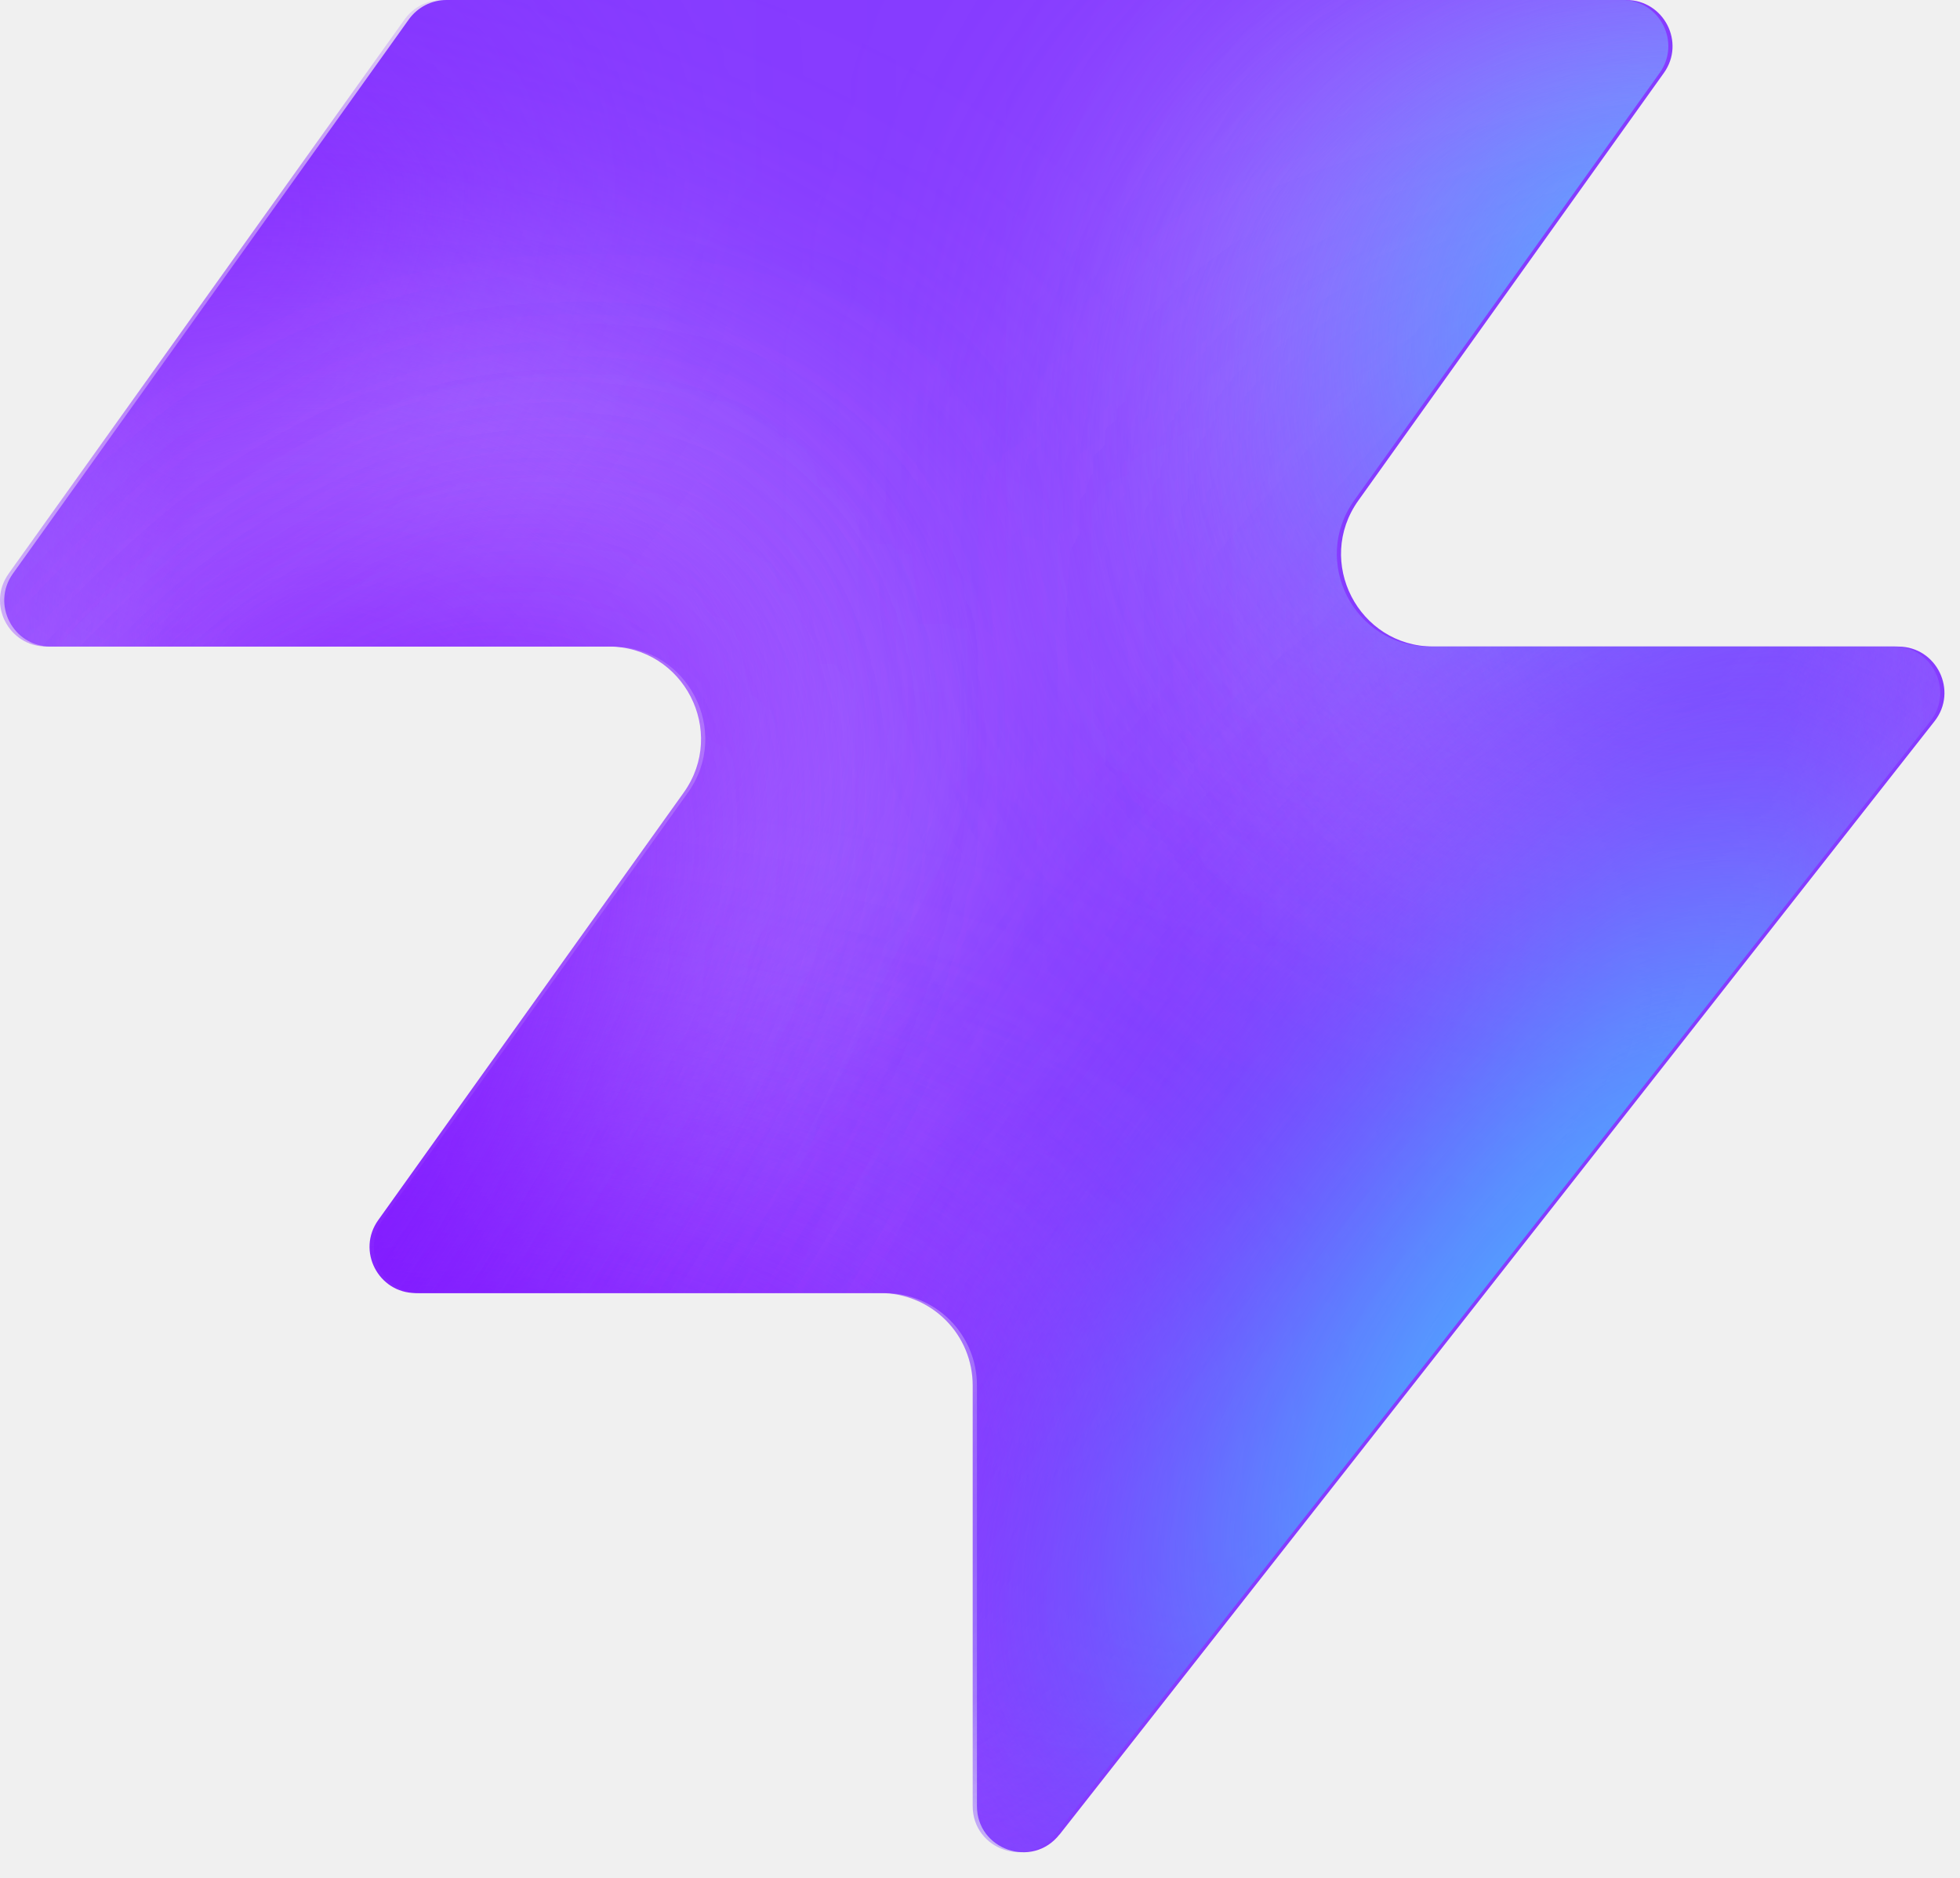
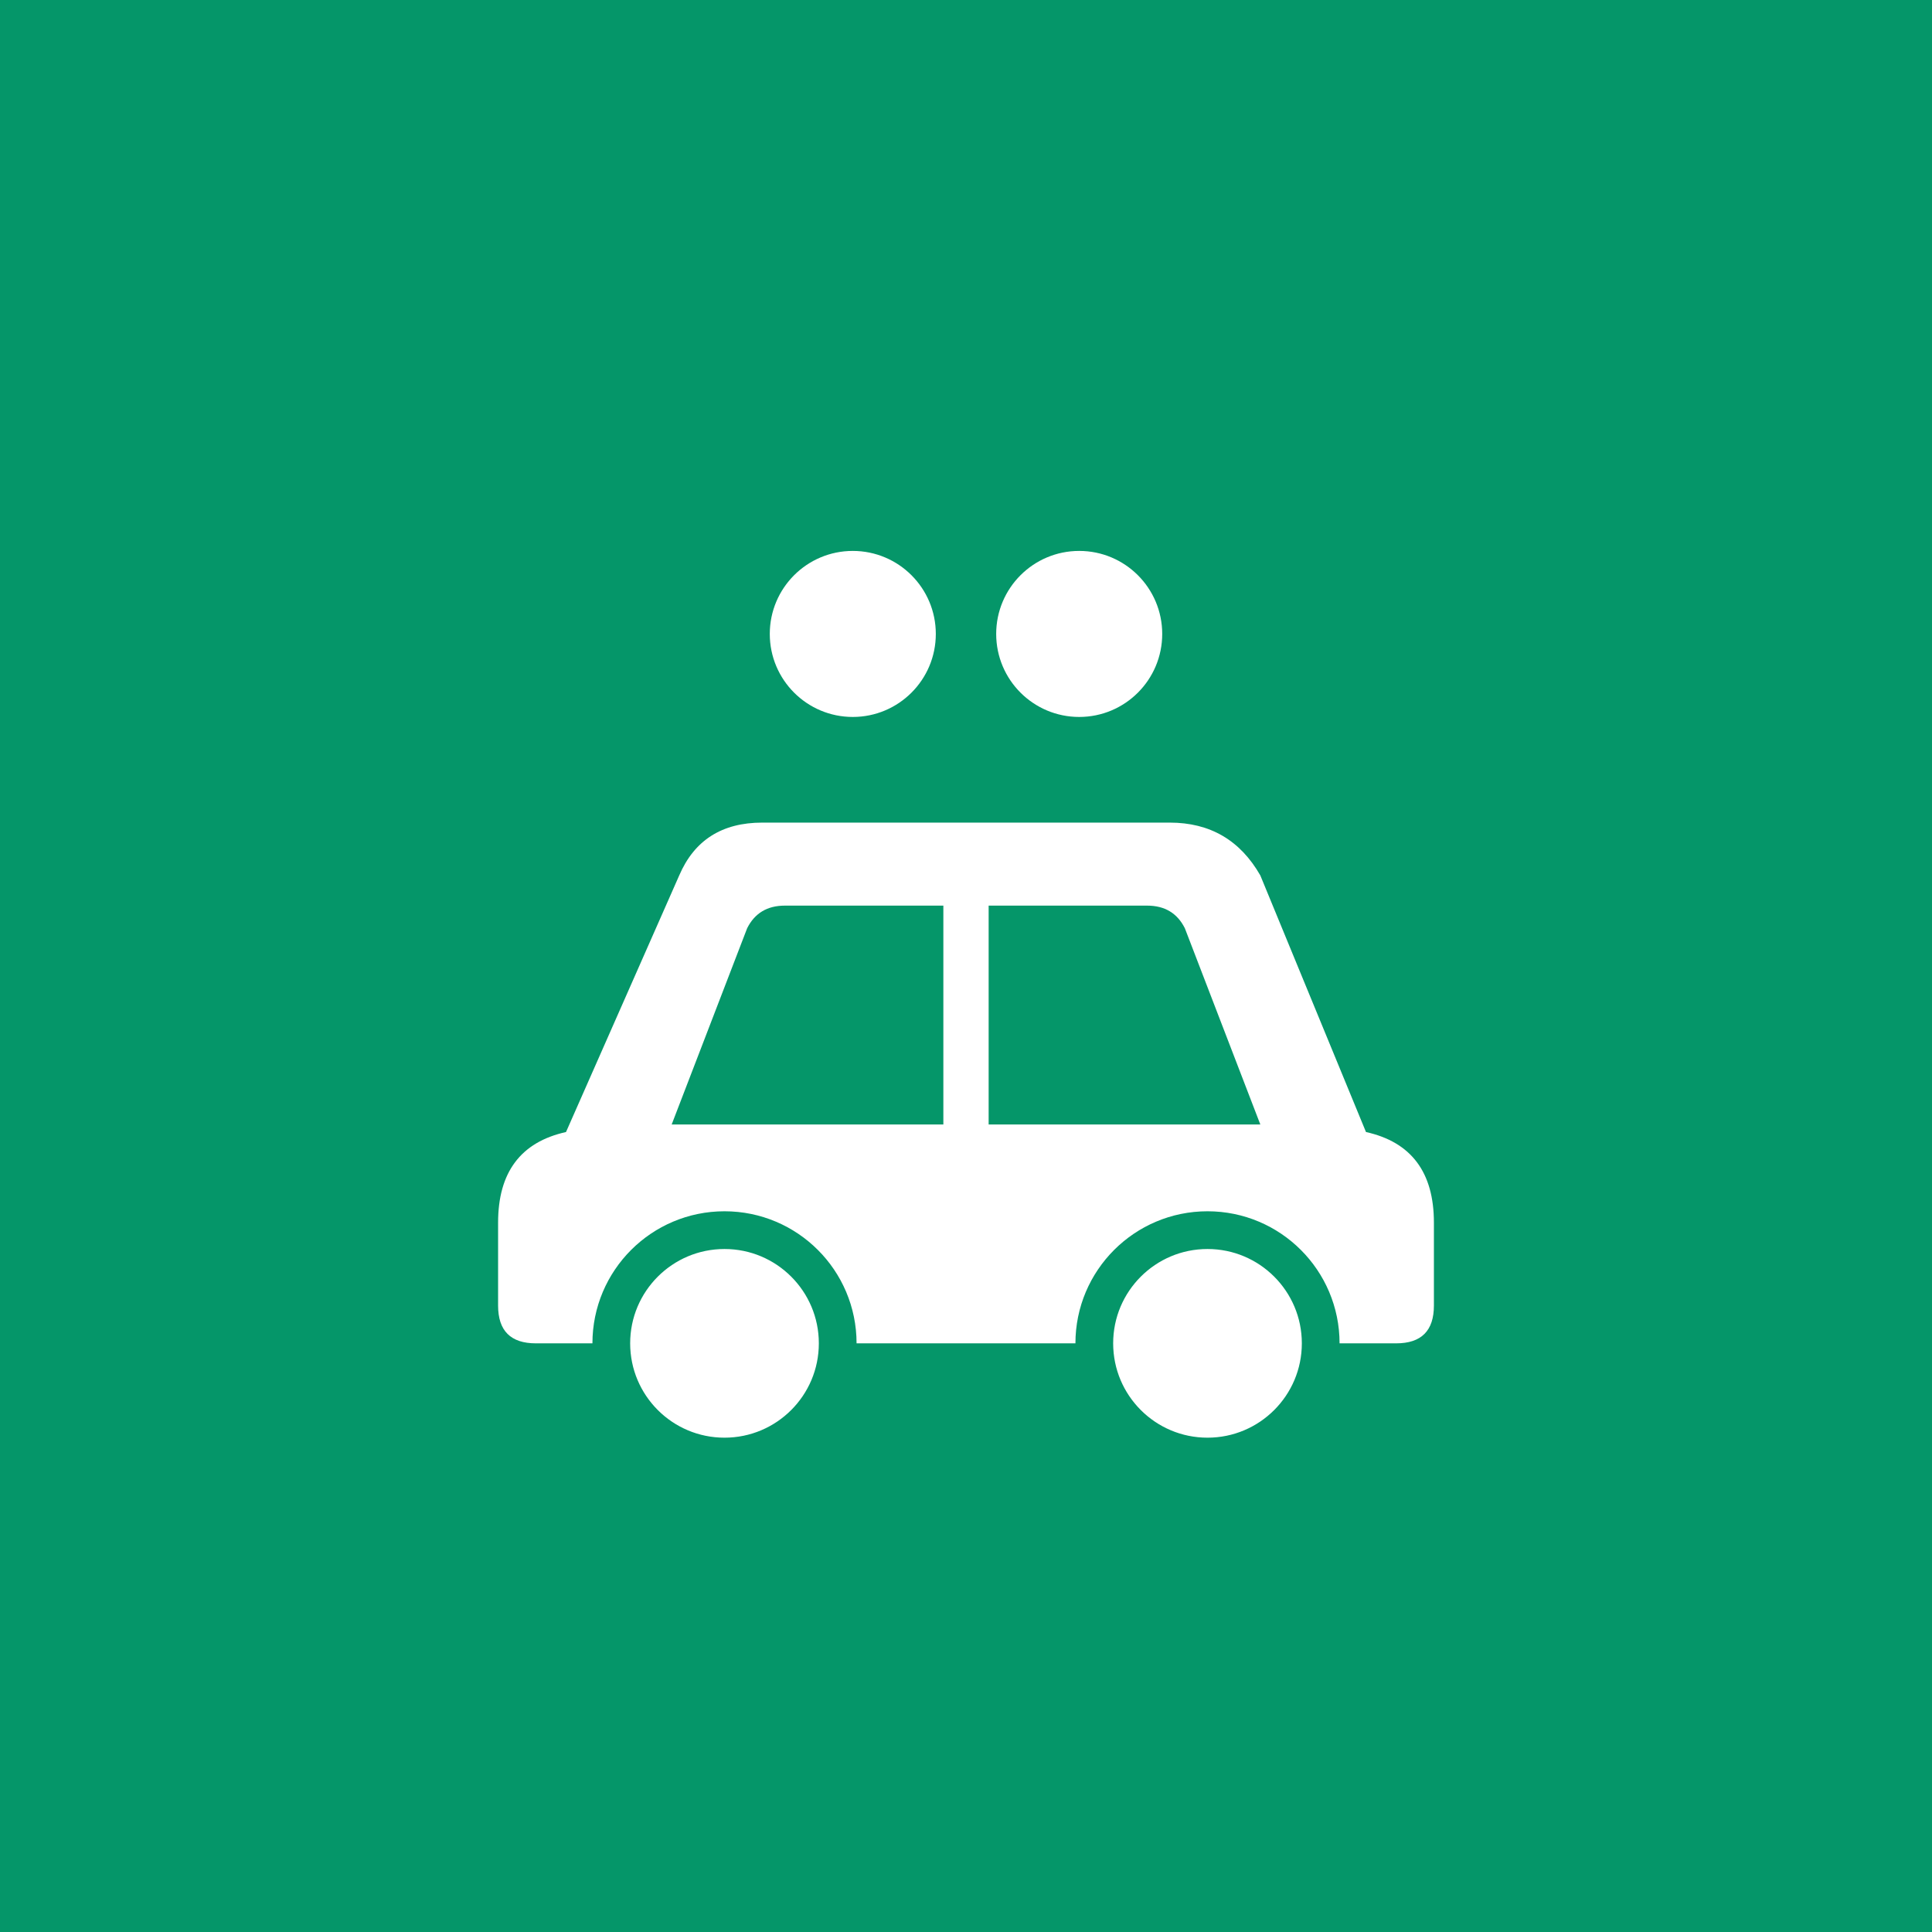
- <svg xmlns="http://www.w3.org/2000/svg" width="48" height="46" fill="none" viewBox="0 0 48 46">
-   <path fill="#863bff" d="M25.946 44.938c-.664.845-2.021.375-2.021-.698V33.937a2.26 2.26 0 0 0-2.262-2.262H10.287c-.92 0-1.456-1.04-.92-1.788l7.48-10.471c1.07-1.497 0-3.578-1.842-3.578H1.237c-.92 0-1.456-1.04-.92-1.788L10.013.474c.214-.297.556-.474.92-.474h28.894c.92 0 1.456 1.04.92 1.788l-7.48 10.471c-1.07 1.498 0 3.579 1.842 3.579h11.377c.943 0 1.473 1.088.89 1.83L25.947 44.94z" style="fill:#863bff;fill:color(display-p3 .525 .23 1);fill-opacity:1" />
-   <mask id="a" width="48" height="46" x="0" y="0" maskUnits="userSpaceOnUse" style="mask-type:alpha">
-     <path fill="#000" d="M25.842 44.938c-.664.844-2.021.375-2.021-.698V33.937a2.26 2.26 0 0 0-2.262-2.262H10.183c-.92 0-1.456-1.04-.92-1.788l7.48-10.471c1.07-1.498 0-3.579-1.842-3.579H1.133c-.92 0-1.456-1.04-.92-1.787L9.91.473c.214-.297.556-.474.92-.474h28.894c.92 0 1.456 1.04.92 1.788l-7.48 10.471c-1.07 1.498 0 3.578 1.842 3.578h11.377c.943 0 1.473 1.088.89 1.832L25.843 44.94z" style="fill:#000;fill-opacity:1" />
-   </mask>
-   <g mask="url(#a)">
-     <g filter="url(#b)">
-       <ellipse cx="5.508" cy="14.704" fill="#ede6ff" rx="5.508" ry="14.704" style="fill:#ede6ff;fill:color(display-p3 .927 .903 1);fill-opacity:1" transform="matrix(.00324 1 1 -.00324 -4.47 31.516)" />
-     </g>
-     <g filter="url(#c)">
-       <ellipse cx="10.399" cy="29.851" fill="#ede6ff" rx="10.399" ry="29.851" style="fill:#ede6ff;fill:color(display-p3 .927 .903 1);fill-opacity:1" transform="matrix(.00324 1 1 -.00324 -39.328 7.883)" />
-     </g>
-     <g filter="url(#d)">
-       <ellipse cx="5.508" cy="30.487" fill="#7e14ff" rx="5.508" ry="30.487" style="fill:#7e14ff;fill:color(display-p3 .492 .077 1);fill-opacity:1" transform="rotate(89.814 -25.913 -14.639)scale(1 -1)" />
-     </g>
-     <g filter="url(#e)">
-       <ellipse cx="5.508" cy="30.599" fill="#7e14ff" rx="5.508" ry="30.599" style="fill:#7e14ff;fill:color(display-p3 .492 .077 1);fill-opacity:1" transform="rotate(89.814 -32.644 -3.334)scale(1 -1)" />
-     </g>
-     <g filter="url(#f)">
-       <ellipse cx="5.508" cy="30.599" fill="#7e14ff" rx="5.508" ry="30.599" style="fill:#7e14ff;fill:color(display-p3 .492 .077 1);fill-opacity:1" transform="matrix(.00324 1 1 -.00324 -34.34 30.47)" />
-     </g>
-     <g filter="url(#g)">
-       <ellipse cx="14.072" cy="22.078" fill="#ede6ff" rx="14.072" ry="22.078" style="fill:#ede6ff;fill:color(display-p3 .927 .903 1);fill-opacity:1" transform="rotate(93.35 24.506 48.493)scale(-1 1)" />
-     </g>
-     <g filter="url(#h)">
-       <ellipse cx="3.47" cy="21.501" fill="#7e14ff" rx="3.47" ry="21.501" style="fill:#7e14ff;fill:color(display-p3 .492 .077 1);fill-opacity:1" transform="rotate(89.009 28.708 47.59)scale(-1 1)" />
-     </g>
-     <g filter="url(#i)">
-       <ellipse cx="3.47" cy="21.501" fill="#7e14ff" rx="3.47" ry="21.501" style="fill:#7e14ff;fill:color(display-p3 .492 .077 1);fill-opacity:1" transform="rotate(89.009 28.708 47.59)scale(-1 1)" />
-     </g>
-     <g filter="url(#j)">
-       <ellipse cx=".387" cy="8.972" fill="#7e14ff" rx="4.407" ry="29.108" style="fill:#7e14ff;fill:color(display-p3 .492 .077 1);fill-opacity:1" transform="rotate(39.51 .387 8.972)" />
-     </g>
-     <g filter="url(#k)">
-       <ellipse cx="47.523" cy="-6.092" fill="#7e14ff" rx="4.407" ry="29.108" style="fill:#7e14ff;fill:color(display-p3 .492 .077 1);fill-opacity:1" transform="rotate(37.892 47.523 -6.092)" />
-     </g>
-     <g filter="url(#l)">
-       <ellipse cx="41.412" cy="6.333" fill="#47bfff" rx="5.971" ry="9.665" style="fill:#47bfff;fill:color(display-p3 .28 .748 1);fill-opacity:1" transform="rotate(37.892 41.412 6.333)" />
-     </g>
-     <g filter="url(#m)">
-       <ellipse cx="-1.879" cy="38.332" fill="#7e14ff" rx="4.407" ry="29.108" style="fill:#7e14ff;fill:color(display-p3 .492 .077 1);fill-opacity:1" transform="rotate(37.892 -1.88 38.332)" />
-     </g>
-     <g filter="url(#n)">
-       <ellipse cx="-1.879" cy="38.332" fill="#7e14ff" rx="4.407" ry="29.108" style="fill:#7e14ff;fill:color(display-p3 .492 .077 1);fill-opacity:1" transform="rotate(37.892 -1.88 38.332)" />
-     </g>
-     <g filter="url(#o)">
-       <ellipse cx="35.651" cy="29.907" fill="#7e14ff" rx="4.407" ry="29.108" style="fill:#7e14ff;fill:color(display-p3 .492 .077 1);fill-opacity:1" transform="rotate(37.892 35.651 29.907)" />
-     </g>
-     <g filter="url(#p)">
-       <ellipse cx="38.418" cy="32.4" fill="#47bfff" rx="5.971" ry="15.297" style="fill:#47bfff;fill:color(display-p3 .28 .748 1);fill-opacity:1" transform="rotate(37.892 38.418 32.4)" />
-     </g>
-   </g>
-   <defs>
-     <filter id="b" width="60.045" height="41.654" x="-19.77" y="16.149" color-interpolation-filters="sRGB" filterUnits="userSpaceOnUse">
-       <feFlood flood-opacity="0" result="BackgroundImageFix" />
-       <feBlend in="SourceGraphic" in2="BackgroundImageFix" result="shape" />
-       <feGaussianBlur result="effect1_foregroundBlur_2002_17158" stdDeviation="7.659" />
-     </filter>
-     <filter id="c" width="90.34" height="51.437" x="-54.613" y="-7.533" color-interpolation-filters="sRGB" filterUnits="userSpaceOnUse">
-       <feFlood flood-opacity="0" result="BackgroundImageFix" />
-       <feBlend in="SourceGraphic" in2="BackgroundImageFix" result="shape" />
-       <feGaussianBlur result="effect1_foregroundBlur_2002_17158" stdDeviation="7.659" />
-     </filter>
-     <filter id="d" width="79.355" height="29.4" x="-49.64" y="2.03" color-interpolation-filters="sRGB" filterUnits="userSpaceOnUse">
-       <feFlood flood-opacity="0" result="BackgroundImageFix" />
-       <feBlend in="SourceGraphic" in2="BackgroundImageFix" result="shape" />
-       <feGaussianBlur result="effect1_foregroundBlur_2002_17158" stdDeviation="4.596" />
-     </filter>
-     <filter id="e" width="79.579" height="29.4" x="-45.045" y="20.029" color-interpolation-filters="sRGB" filterUnits="userSpaceOnUse">
-       <feFlood flood-opacity="0" result="BackgroundImageFix" />
-       <feBlend in="SourceGraphic" in2="BackgroundImageFix" result="shape" />
-       <feGaussianBlur result="effect1_foregroundBlur_2002_17158" stdDeviation="4.596" />
-     </filter>
-     <filter id="f" width="79.579" height="29.4" x="-43.513" y="21.178" color-interpolation-filters="sRGB" filterUnits="userSpaceOnUse">
-       <feFlood flood-opacity="0" result="BackgroundImageFix" />
-       <feBlend in="SourceGraphic" in2="BackgroundImageFix" result="shape" />
-       <feGaussianBlur result="effect1_foregroundBlur_2002_17158" stdDeviation="4.596" />
-     </filter>
-     <filter id="g" width="74.749" height="58.852" x="15.756" y="-17.901" color-interpolation-filters="sRGB" filterUnits="userSpaceOnUse">
-       <feFlood flood-opacity="0" result="BackgroundImageFix" />
-       <feBlend in="SourceGraphic" in2="BackgroundImageFix" result="shape" />
-       <feGaussianBlur result="effect1_foregroundBlur_2002_17158" stdDeviation="7.659" />
-     </filter>
-     <filter id="h" width="61.377" height="25.362" x="23.548" y="2.284" color-interpolation-filters="sRGB" filterUnits="userSpaceOnUse">
-       <feFlood flood-opacity="0" result="BackgroundImageFix" />
-       <feBlend in="SourceGraphic" in2="BackgroundImageFix" result="shape" />
-       <feGaussianBlur result="effect1_foregroundBlur_2002_17158" stdDeviation="4.596" />
-     </filter>
-     <filter id="i" width="61.377" height="25.362" x="23.548" y="2.284" color-interpolation-filters="sRGB" filterUnits="userSpaceOnUse">
-       <feFlood flood-opacity="0" result="BackgroundImageFix" />
-       <feBlend in="SourceGraphic" in2="BackgroundImageFix" result="shape" />
-       <feGaussianBlur result="effect1_foregroundBlur_2002_17158" stdDeviation="4.596" />
-     </filter>
-     <filter id="j" width="56.045" height="63.649" x="-27.636" y="-22.853" color-interpolation-filters="sRGB" filterUnits="userSpaceOnUse">
-       <feFlood flood-opacity="0" result="BackgroundImageFix" />
-       <feBlend in="SourceGraphic" in2="BackgroundImageFix" result="shape" />
-       <feGaussianBlur result="effect1_foregroundBlur_2002_17158" stdDeviation="4.596" />
-     </filter>
-     <filter id="k" width="54.814" height="64.646" x="20.116" y="-38.415" color-interpolation-filters="sRGB" filterUnits="userSpaceOnUse">
-       <feFlood flood-opacity="0" result="BackgroundImageFix" />
-       <feBlend in="SourceGraphic" in2="BackgroundImageFix" result="shape" />
-       <feGaussianBlur result="effect1_foregroundBlur_2002_17158" stdDeviation="4.596" />
-     </filter>
-     <filter id="l" width="33.541" height="35.313" x="24.641" y="-11.323" color-interpolation-filters="sRGB" filterUnits="userSpaceOnUse">
-       <feFlood flood-opacity="0" result="BackgroundImageFix" />
-       <feBlend in="SourceGraphic" in2="BackgroundImageFix" result="shape" />
-       <feGaussianBlur result="effect1_foregroundBlur_2002_17158" stdDeviation="4.596" />
-     </filter>
-     <filter id="m" width="54.814" height="64.646" x="-29.286" y="6.009" color-interpolation-filters="sRGB" filterUnits="userSpaceOnUse">
-       <feFlood flood-opacity="0" result="BackgroundImageFix" />
-       <feBlend in="SourceGraphic" in2="BackgroundImageFix" result="shape" />
-       <feGaussianBlur result="effect1_foregroundBlur_2002_17158" stdDeviation="4.596" />
-     </filter>
-     <filter id="n" width="54.814" height="64.646" x="-29.286" y="6.009" color-interpolation-filters="sRGB" filterUnits="userSpaceOnUse">
-       <feFlood flood-opacity="0" result="BackgroundImageFix" />
-       <feBlend in="SourceGraphic" in2="BackgroundImageFix" result="shape" />
-       <feGaussianBlur result="effect1_foregroundBlur_2002_17158" stdDeviation="4.596" />
-     </filter>
-     <filter id="o" width="54.814" height="64.646" x="8.244" y="-2.416" color-interpolation-filters="sRGB" filterUnits="userSpaceOnUse">
-       <feFlood flood-opacity="0" result="BackgroundImageFix" />
-       <feBlend in="SourceGraphic" in2="BackgroundImageFix" result="shape" />
-       <feGaussianBlur result="effect1_foregroundBlur_2002_17158" stdDeviation="4.596" />
-     </filter>
-     <filter id="p" width="39.409" height="43.623" x="18.713" y="10.588" color-interpolation-filters="sRGB" filterUnits="userSpaceOnUse">
-       <feFlood flood-opacity="0" result="BackgroundImageFix" />
-       <feBlend in="SourceGraphic" in2="BackgroundImageFix" result="shape" />
-       <feGaussianBlur result="effect1_foregroundBlur_2002_17158" stdDeviation="4.596" />
-     </filter>
-   </defs>
+ <svg xmlns="http://www.w3.org/2000/svg" viewBox="0 0 512 512" width="512" height="512">
+   <rect width="512" height="512" fill="#059669" />
+   <circle cx="226" cy="168" r="22" fill="#ffffff" />
+   <circle cx="286" cy="168" r="22" fill="#ffffff" />
+   <path fill="#ffffff" d="M150 300 L180 232 Q186 218 202 218 L310 218 Q326 218 334 232 L362 300 Q380 304 380 324 L380 346 Q380 356 370 356 L142 356 Q132 356 132 346 L132 324 Q132 304 150 300 Z" />
+   <path fill="#059669" d="M178 298 L198 246 Q201 240 208 240 L250 240 L250 298 Z" />
+   <path fill="#059669" d="M262 298 L262 240 L304 240 Q311 240 314 246 L334 298 Z" />
+   <circle cx="192" cy="356" r="30" fill="#ffffff" stroke="#059669" stroke-width="10" />
+   <circle cx="320" cy="356" r="30" fill="#ffffff" stroke="#059669" stroke-width="10" />
</svg>
